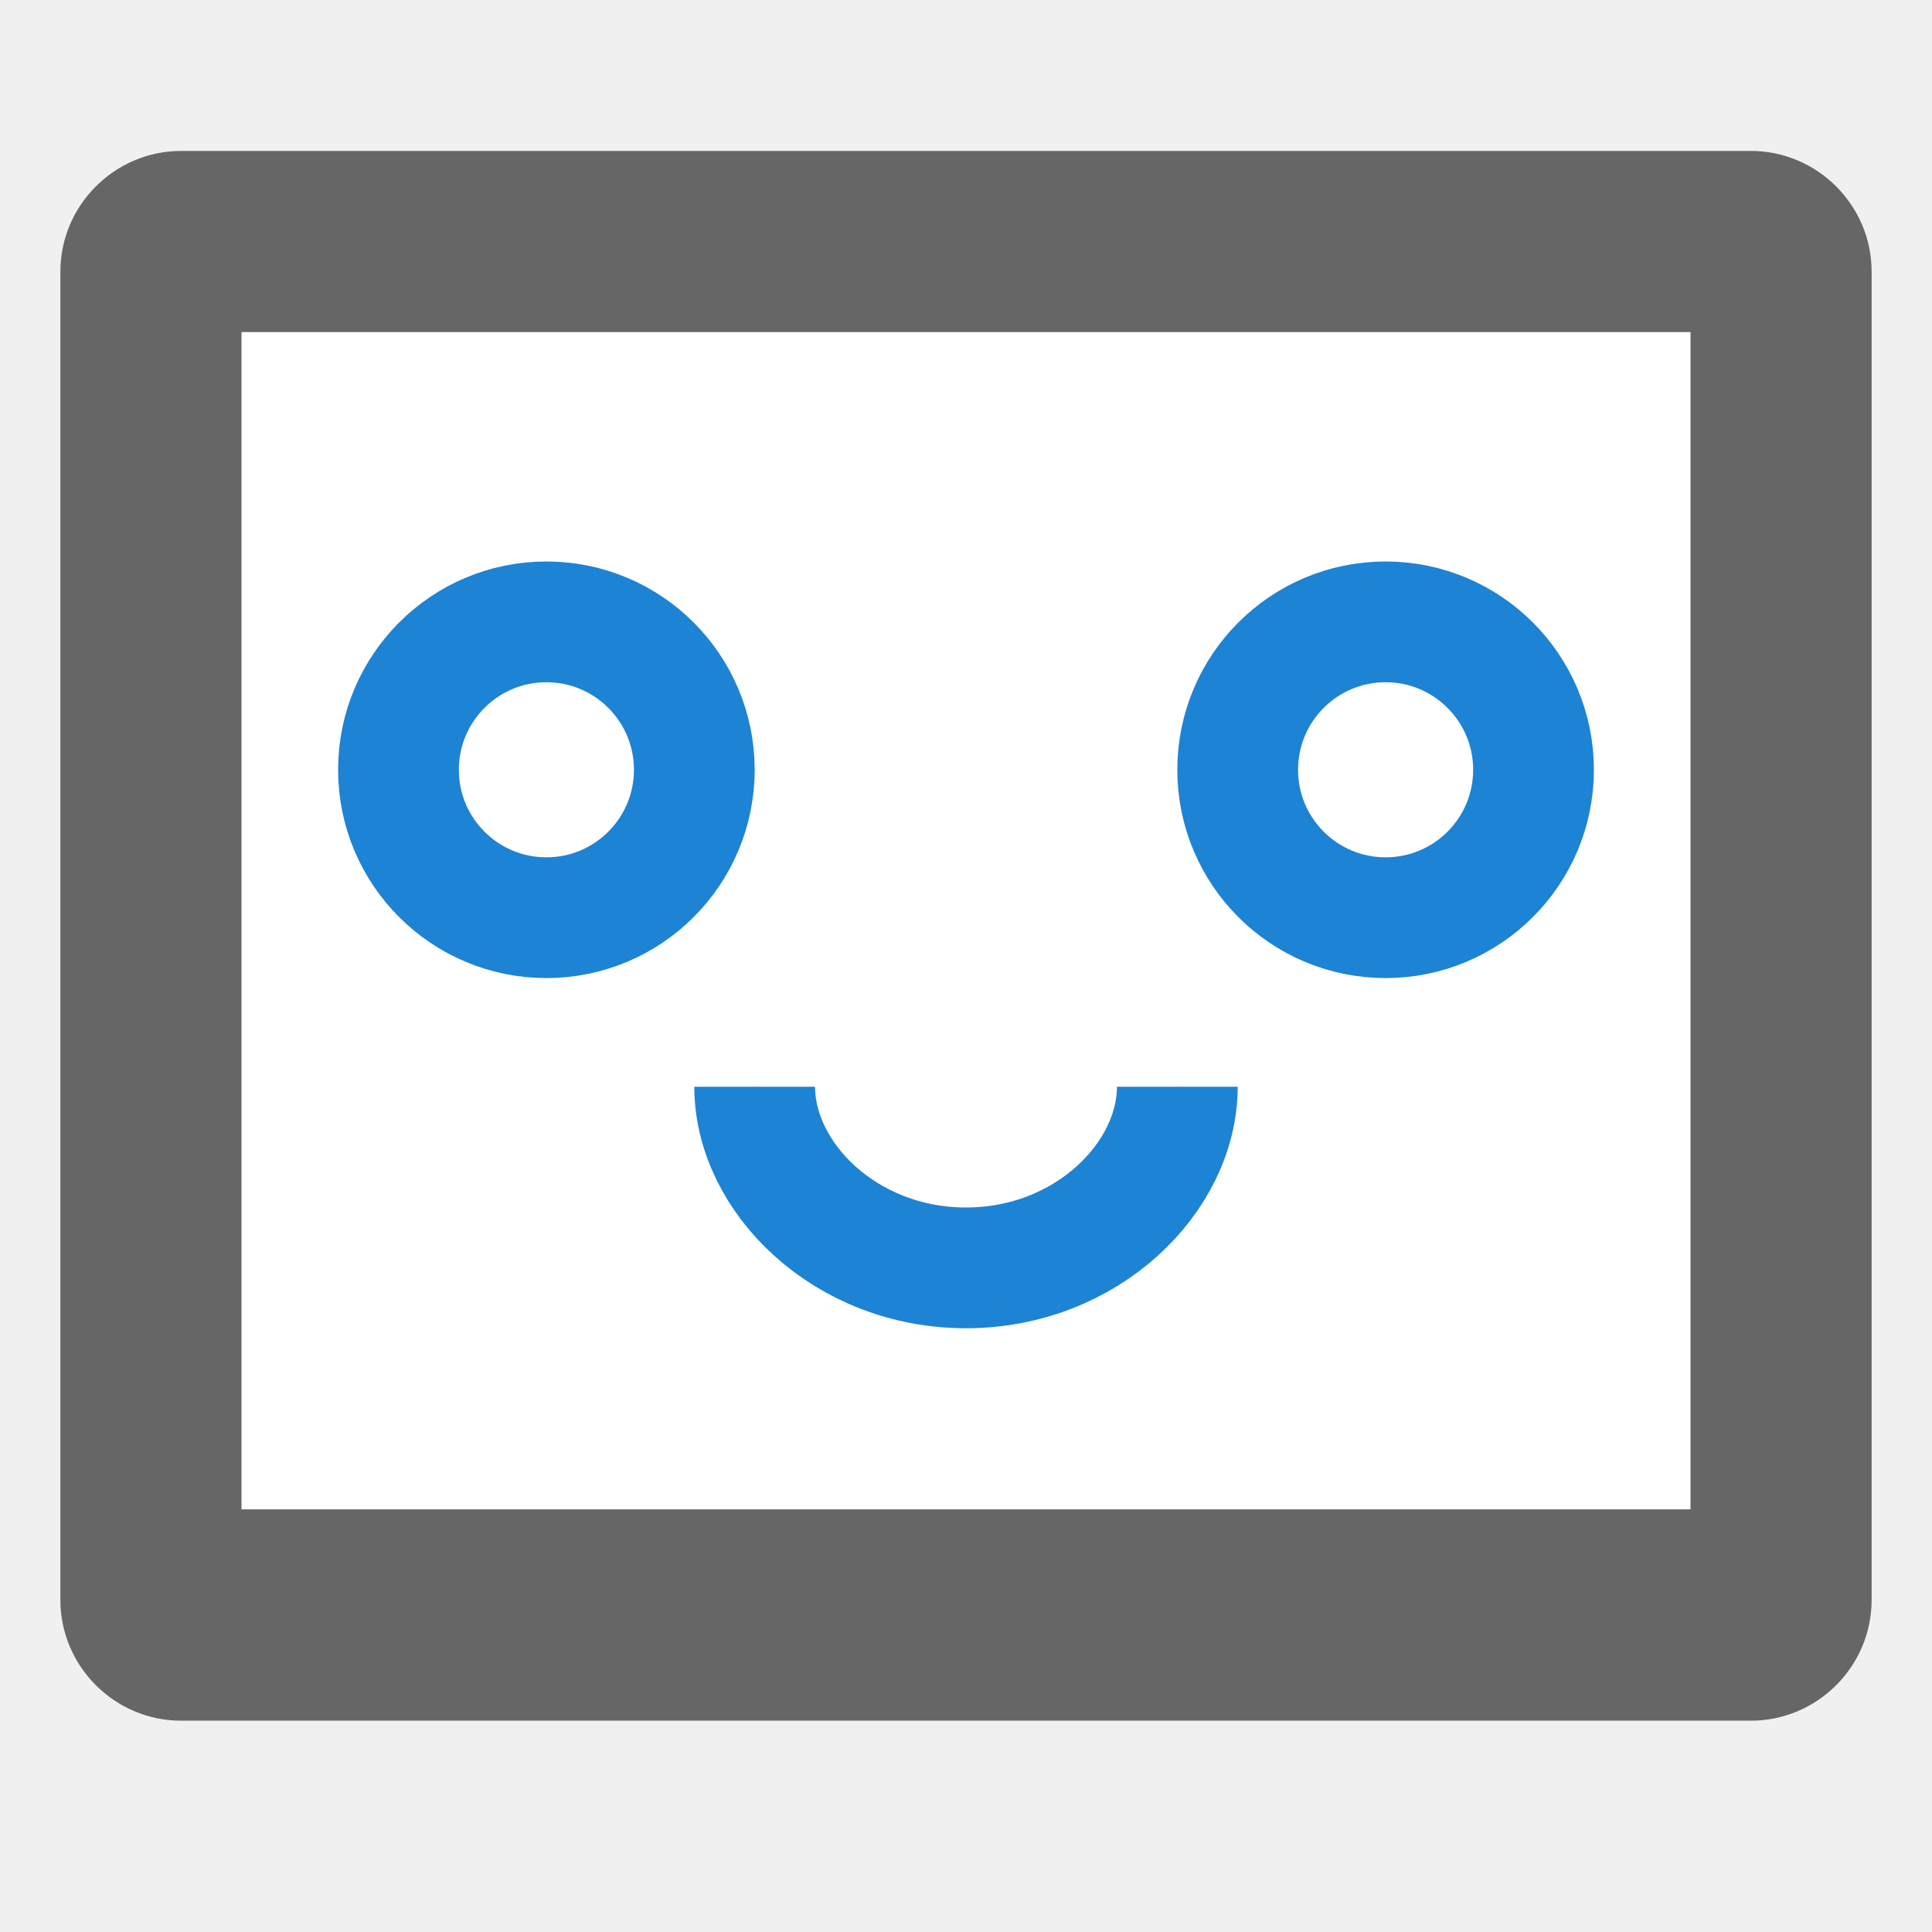
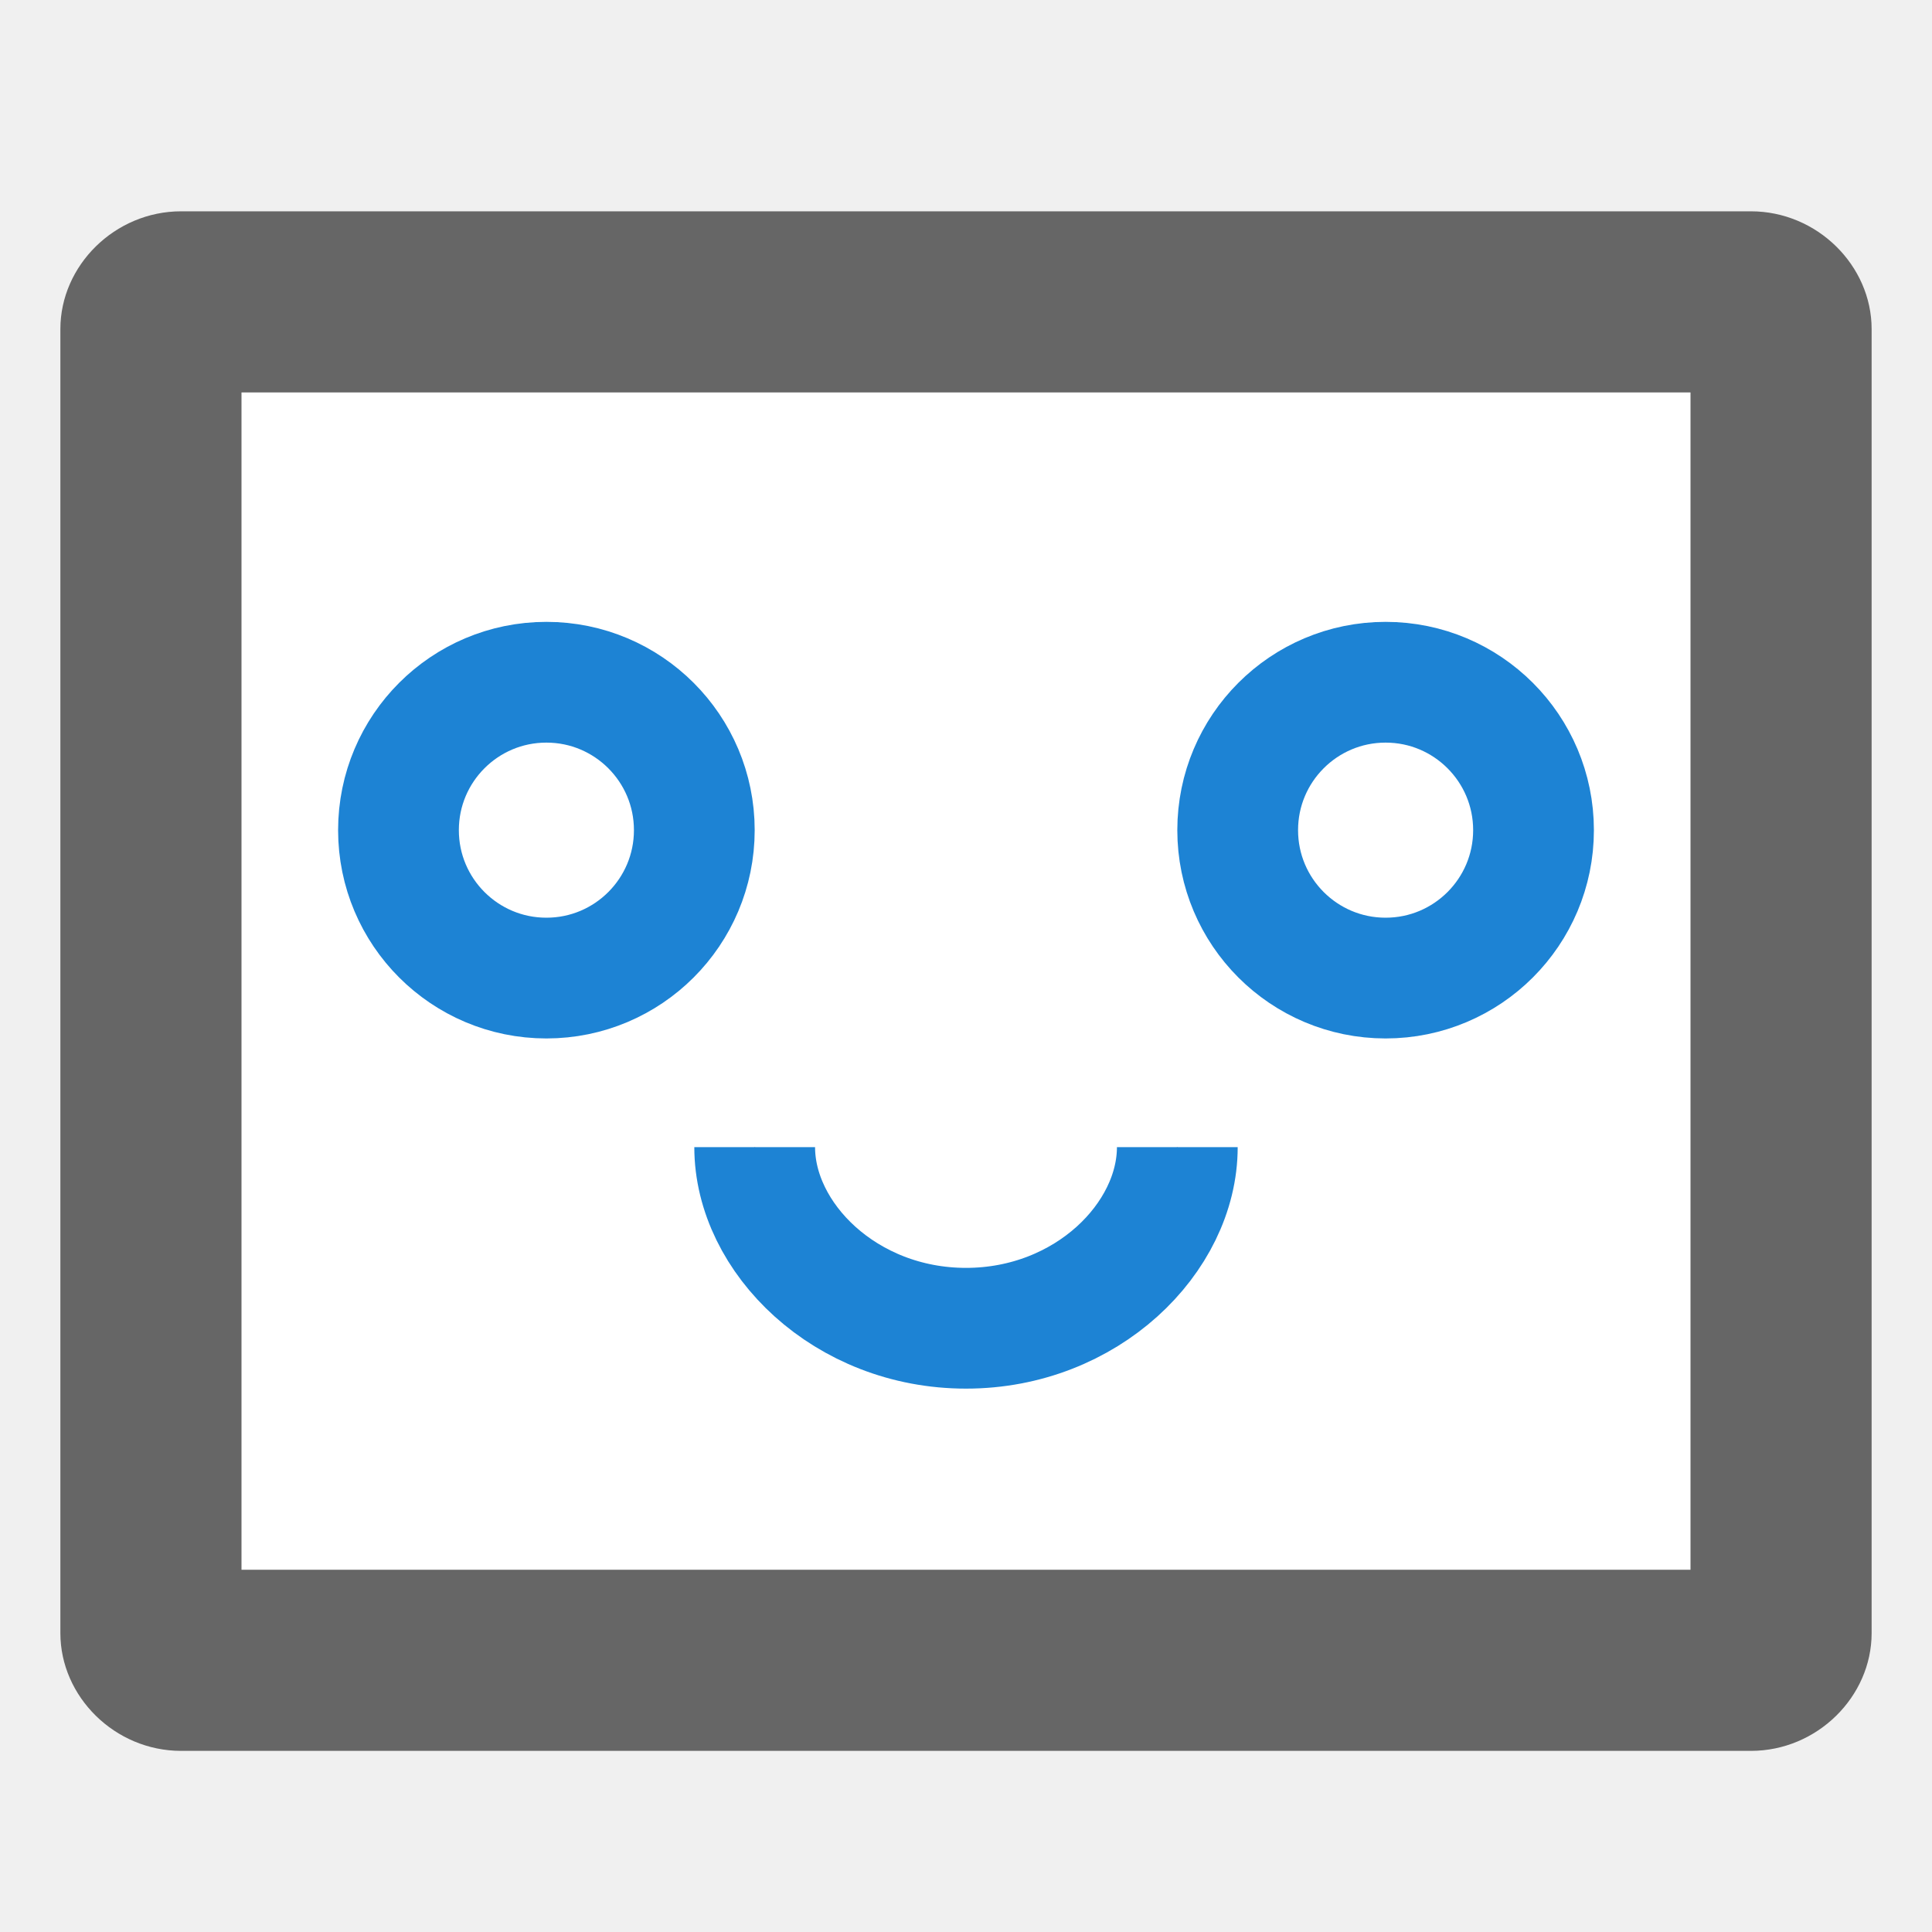
<svg xmlns="http://www.w3.org/2000/svg" viewBox="0 0 64 64" width="64" height="64">
  <style>
- 	.st1{stroke:#1d83d4;stroke-width:4}
- 	</style>
-   <path fill="#666" d="M58 57H6c-2.2 0-4-1.8-4-4V9c0-2.2 1.8-4 4-4h52c2.2 0 4 1.8 4 4v44c0 2.2-1.8 4-4 4z" />
-   <path fill="#fff" d="M8 11h48v39H8z" />
-   <circle cx="18.1" cy="25.5" r="4.9" fill="#fff" class="st1" />
-   <circle cx="45.9" cy="25.5" r="4.9" fill="#fff" class="st1" />
-   <path d="M25 36c0 3 3 6 7 6" class="st1" />
-   <path d="M39 36c0 3-3 6-7 6" class="st1" />
+   .st1{stroke:#1d83d4;stroke-width:4}
+   </style>
+   <path fill="#666" d="M58 58H6c-2.2 0-4-1.8-4-3.9V10.9C2 8.8 3.8 7 6 7h52c2.2 0 4 1.8 4 3.9v43.2c0 2.1-1.8 3.9-4 3.9z" />
+   <path fill="#fff" d="M8 13h48v39H8V13z" />
+   <circle fill="#fff" class="st1" cx="18.1" cy="27.5" r="4.9" />
+   <circle fill="#fff" class="st1" cx="45.9" cy="27.5" r="4.9" />
+   <path class="st1" d="M25 38c0 3 3 6 7 6M39 38c0 3-3 6-7 6" />
</svg>
